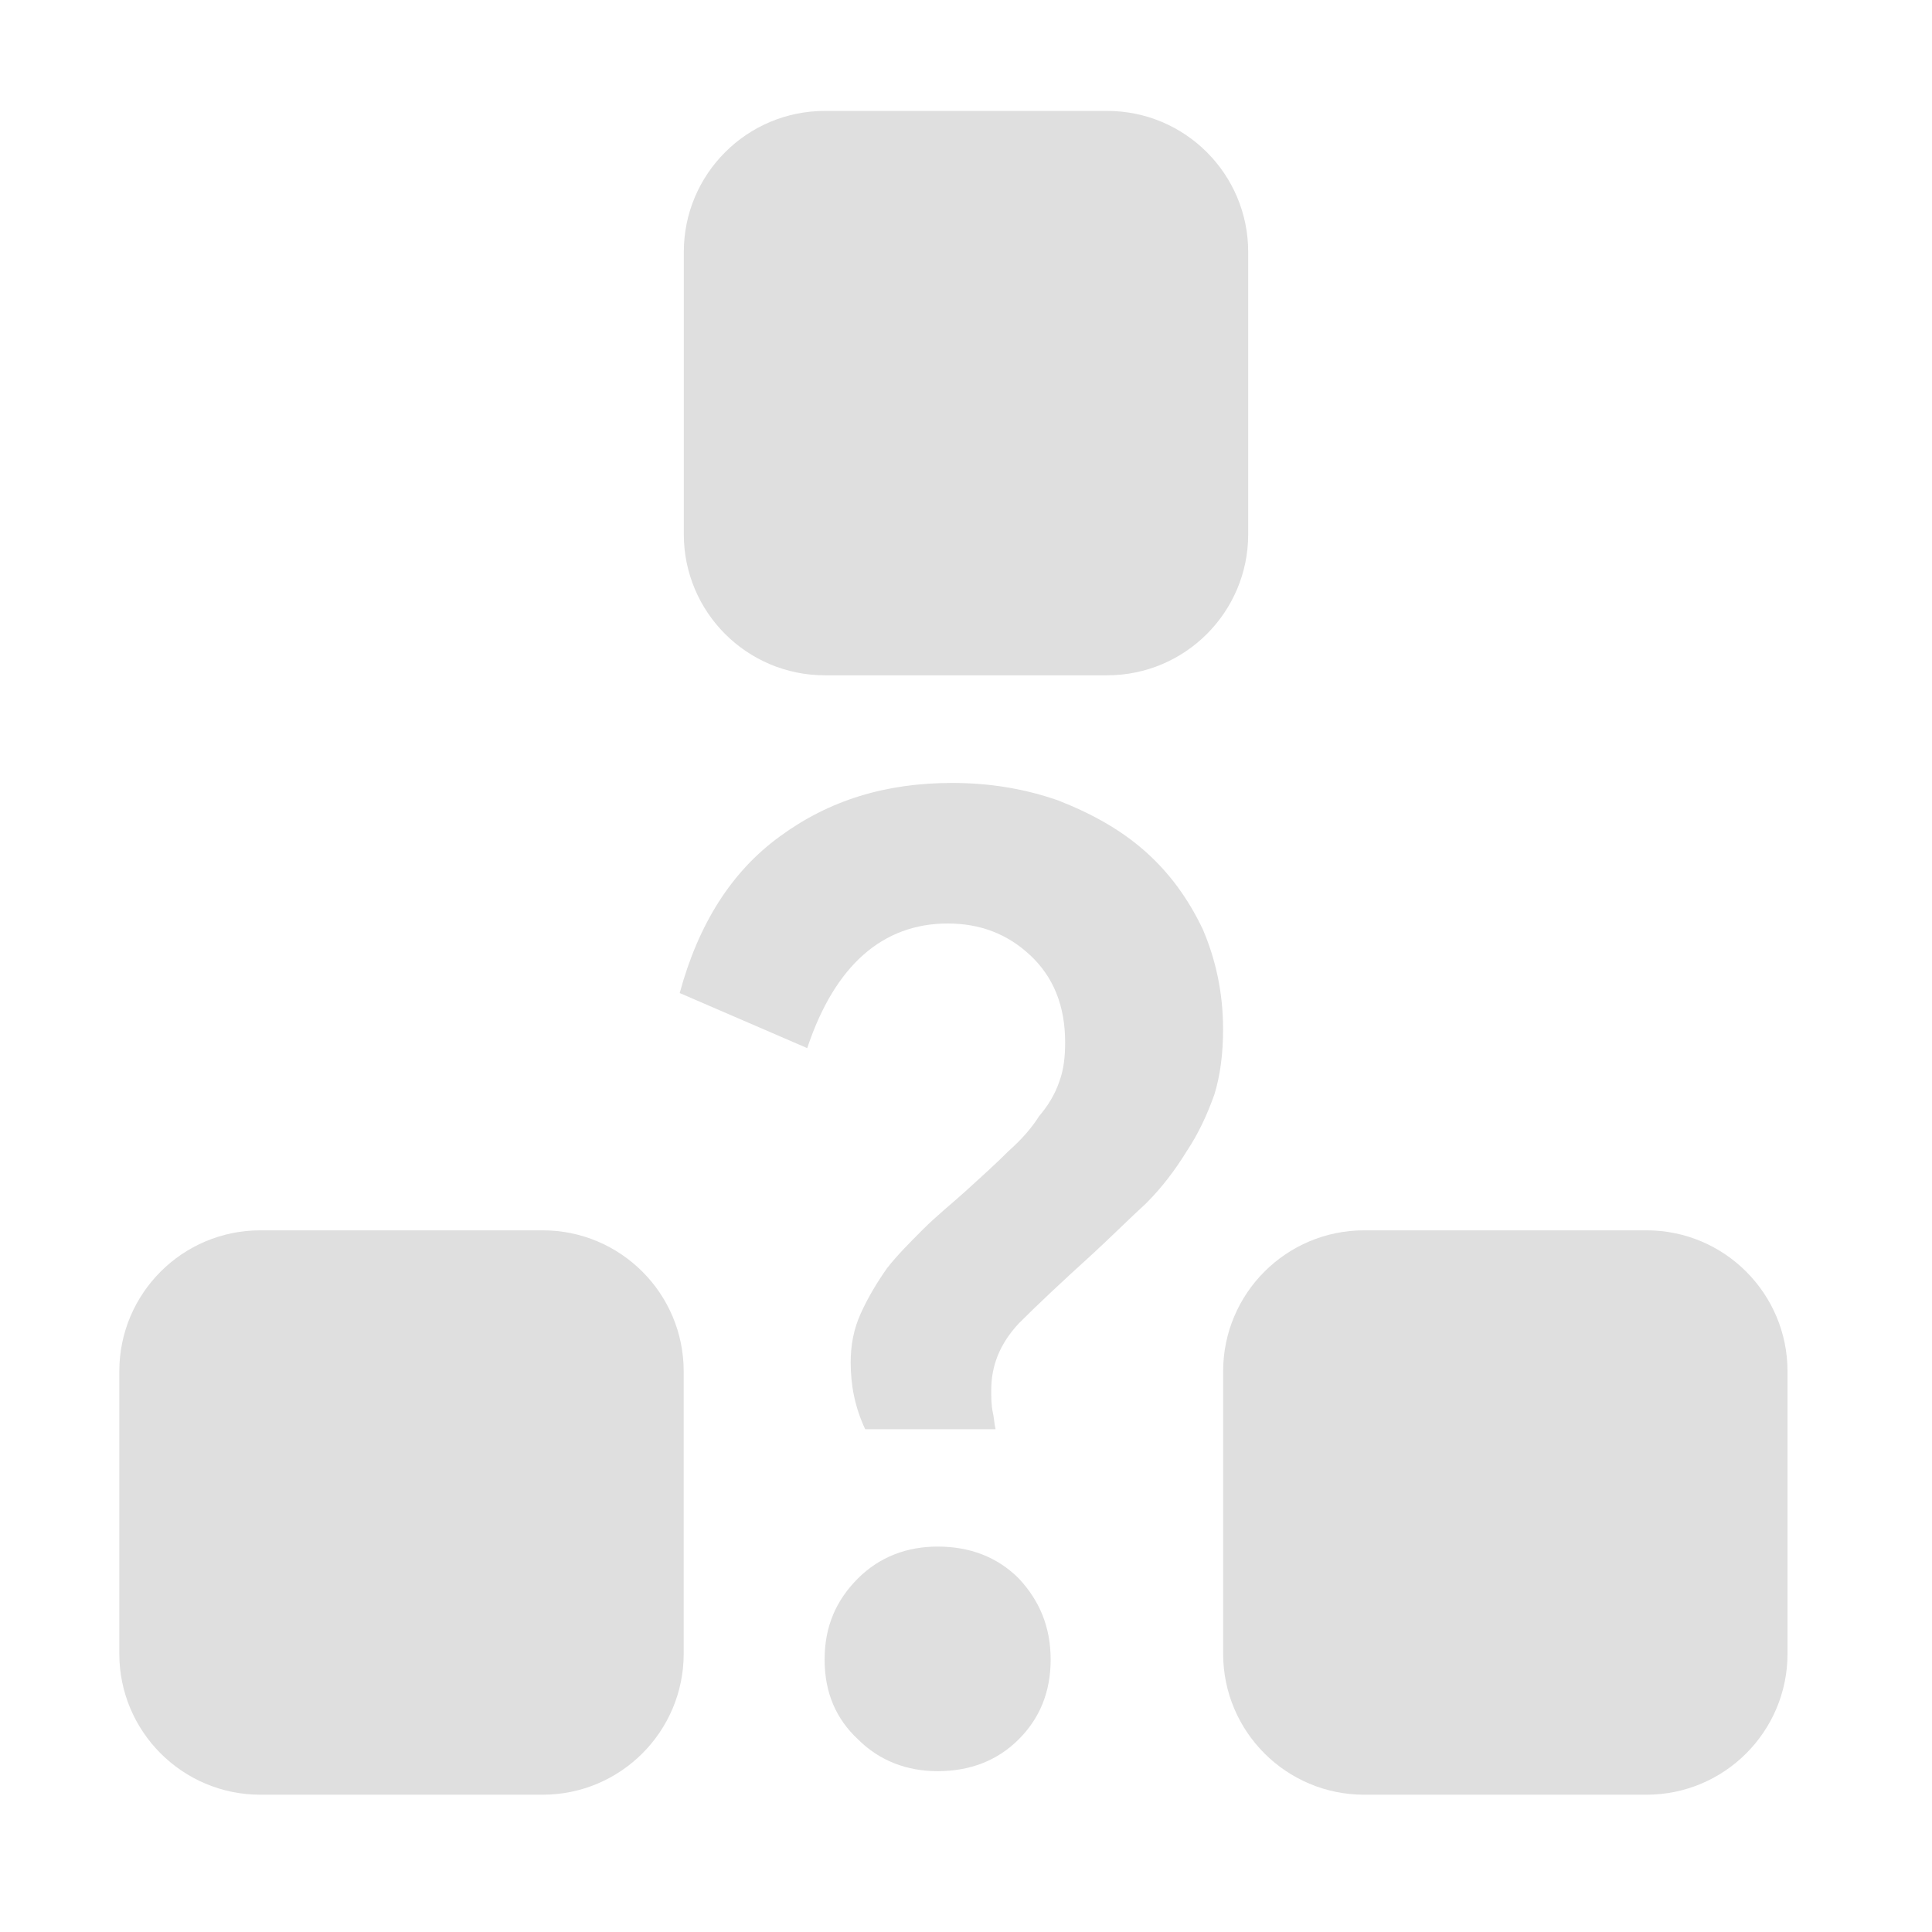
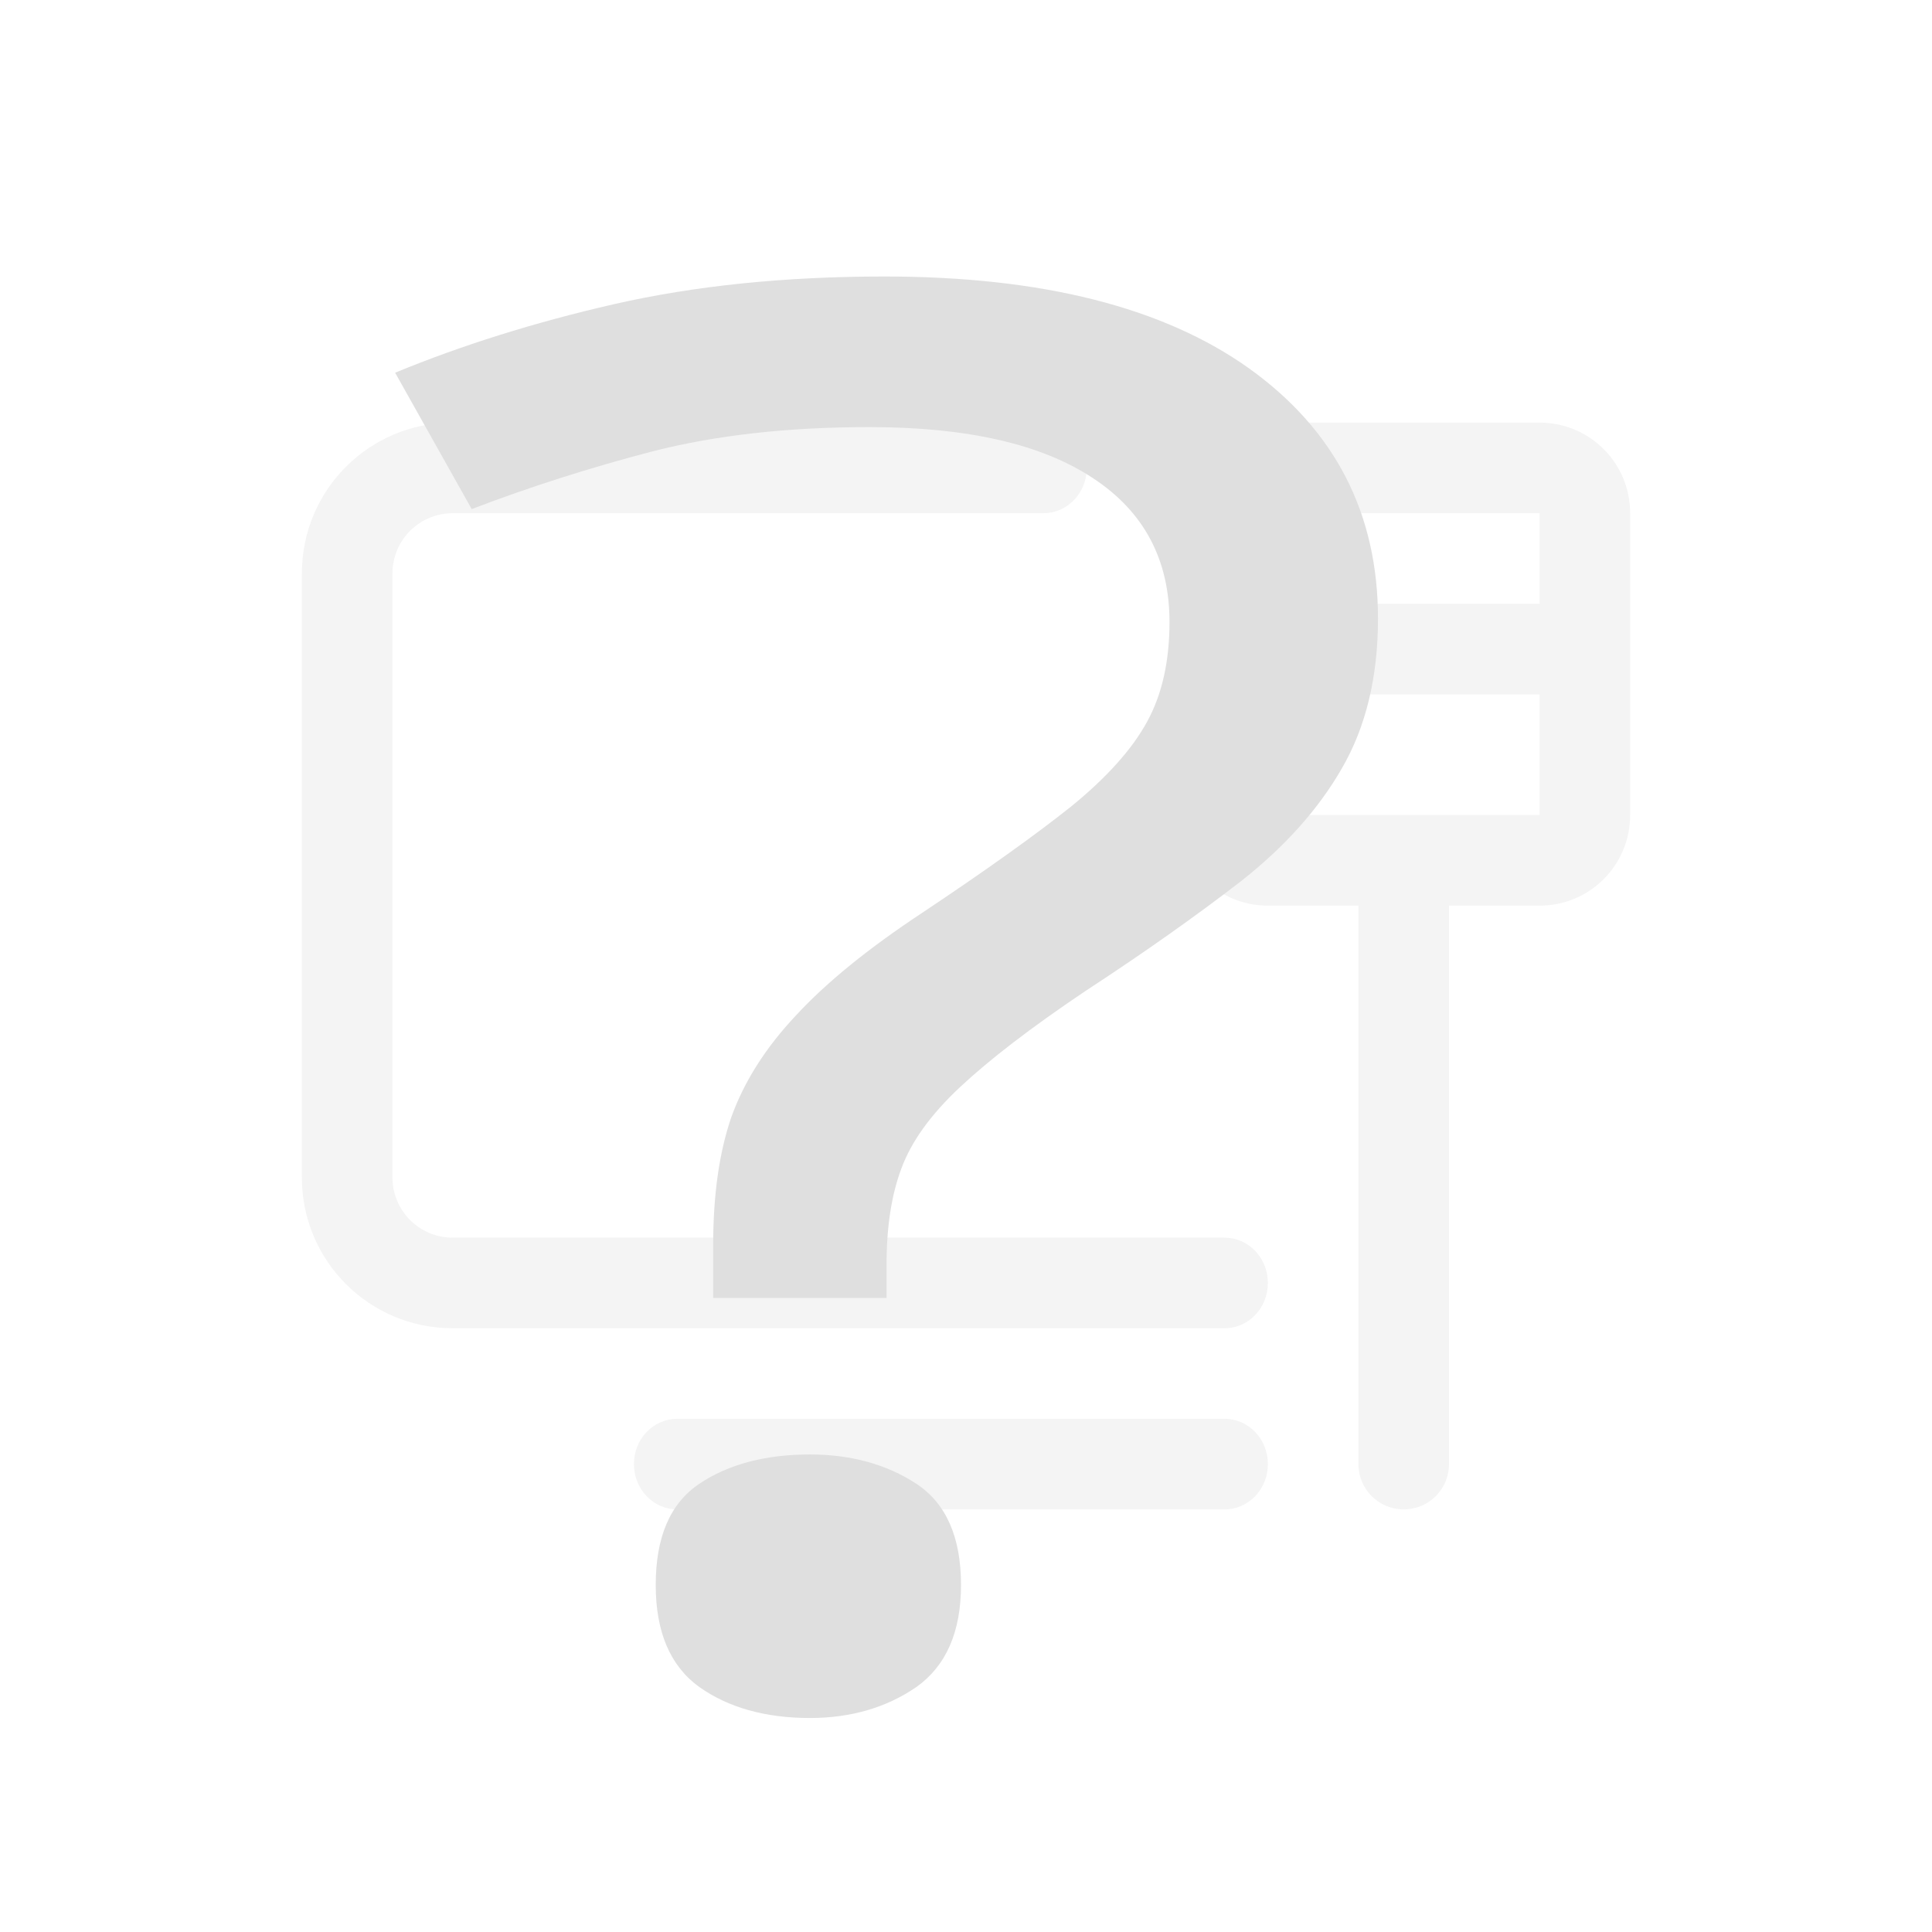
- <svg xmlns="http://www.w3.org/2000/svg" style="clip-rule:evenodd;fill-rule:evenodd;stroke-linejoin:round;stroke-miterlimit:2" viewBox="0 0 16 16">
-   <g transform="translate(0 -4.74442)">
-     <path d="m10.337 6.831c0-0.645-0.523-1.168-1.168-1.168h-2.338c-0.645 0-1.168 0.523-1.168 1.168v2.338c0 0.645 0.523 1.168 1.168 1.168h2.338c0.645 0 1.168-0.523 1.168-1.168v-2.338z" fill="#dfdfdf" />
-   </g>
-   <g transform="translate(4.4665 4.52605)">
-     <path d="m10.337 6.831c0-0.645-0.523-1.168-1.168-1.168h-2.338c-0.645 0-1.168 0.523-1.168 1.168v2.338c0 0.645 0.523 1.168 1.168 1.168h2.338c0.645 0 1.168-0.523 1.168-1.168v-2.338z" fill="#dfdfdf" />
-   </g>
-   <g transform="translate(-4.67494 4.52605)">
-     <path d="m10.337 6.831c0-0.645-0.523-1.168-1.168-1.168h-2.338c-0.645 0-1.168 0.523-1.168 1.168v2.338c0 0.645 0.523 1.168 1.168 1.168h2.338c0.645 0 1.168-0.523 1.168-1.168v-2.338z" fill="#dfdfdf" />
-   </g>
-   <g transform="matrix(12,0,0,12,5.22103,14.536)">
-     <path d="m0.222-0.671c0.026 0 0.05 4e-3 0.073 0.012 0.023 9e-3 0.043 0.02 0.06 0.035s0.03 0.033 0.04 0.054c9e-3 0.021 0.014 0.044 0.014 0.069 0 0.017-2e-3 0.032-6e-3 0.045-5e-3 0.014-0.011 0.027-0.019 0.039-8e-3 0.013-0.017 0.025-0.028 0.036-0.012 0.011-0.024 0.023-0.037 0.035-0.021 0.019-0.038 0.035-0.051 0.048-0.013 0.014-0.019 0.029-0.019 0.046 0 5e-3 0 0.01 1e-3 0.015 1e-3 4e-3 1e-3 8e-3 2e-3 0.012h-0.09c-7e-3 -0.015-0.01-0.03-0.01-0.046 0-0.012 2e-3 -0.023 7e-3 -0.034s0.011-0.021 0.018-0.031c7e-3 -9e-3 0.016-0.018 0.025-0.027s0.019-0.017 0.029-0.026c0.011-0.01 0.021-0.019 0.03-0.028 9e-3 -8e-3 0.016-0.016 0.021-0.024 6e-3 -7e-3 0.011-0.015 0.014-0.024 3e-3 -8e-3 4e-3 -0.017 4e-3 -0.027 0-0.025-8e-3 -0.045-0.024-0.06s-0.035-0.022-0.057-0.022c-0.045 0-0.078 0.029-0.097 0.086l-0.088-0.038c0.013-0.048 0.036-0.084 0.069-0.108 0.034-0.025 0.073-0.037 0.119-0.037zm-0.01 0.527c0.022 0 0.041 7e-3 0.056 0.022 0.014 0.015 0.022 0.033 0.022 0.056s-8e-3 0.041-0.022 0.055c-0.015 0.015-0.034 0.022-0.056 0.022-0.021 0-0.04-7e-3 -0.055-0.022-0.015-0.014-0.023-0.032-0.023-0.055s8e-3 -0.041 0.023-0.056 0.034-0.022 0.055-0.022z" fill="#dfdfdf" />
+ <svg xmlns="http://www.w3.org/2000/svg" id="svg1384" viewBox="0 0 16 16" version="1.1">
+   <defs id="defs5">
+     <style type="text/css" id="current-color-scheme">.ColorScheme-Text {
+         color:#dfdfdf;
+       }
+       </style>
+   </defs>
+   <g id="network-unavailable" transform="matrix(0.5,0,0,0.5,-45,76.5)">
+     <rect id="rect2134" x="90" y="-153" rx="0" ry="0" style="fill:none" />
+     <path id="path2136" d="m 97.5,-146 c -1.385,0 -2.5,1.115 -2.5,2.5 v 10 c 0,1.385 1.115,2.5 2.5,2.5 h 12.5 0.283 c 0.397,0 0.717,-0.335 0.717,-0.75 0,-0.415 -0.32,-0.75 -0.717,-0.75 H 110 97.5 c -0.554,0 -1,-0.446 -1,-1 v -10 c 0,-0.554 0.446,-1 1,-1 h 0.717 8.783 0.283 c 0.397,0 0.717,-0.335 0.717,-0.75 0,-0.415 -0.32,-0.75 -0.717,-0.75 H 107 98.217 Z m 13.5,0 c -0.831,0 -1.5,0.669 -1.5,1.5 v 5 c 0,0.831 0.669,1.5 1.5,1.5 h 1.5 v 9.25 c 0,0.415 0.335,0.75 0.75,0.75 0.415,0 0.75,-0.335 0.75,-0.75 V -138 h 1.5 c 0.831,0 1.5,-0.669 1.5,-1.5 v -5 c 0,-0.831 -0.669,-1.5 -1.5,-1.5 z m 0,1.5 h 4.5 v 1.5 H 111 Z m 0,3 h 4.5 v 2 H 113.25 111 Z m -9.783,12 c -0.397,0 -0.717,0.335 -0.717,0.75 0,0.415 0.32,0.75 0.717,0.75 h 9.066 c 0.397,0 0.717,-0.335 0.717,-0.75 0,-0.415 -0.32,-0.75 -0.717,-0.75 z" class="ColorScheme-Text" fill="currentColor" style="opacity:0.35" />
+     <text xml:space="preserve" style="font-size:36.462px;font-family:sans-serif;-inkscape-font-specification:'sans-serif, ';stroke-width:1.718" x="85.182" y="-140.947" id="text1" class="ColorScheme-Text" fill="currentColor" transform="scale(1.127578,0.8868563)">
+       <tspan id="tspan1" x="85.182" y="-140.947" style="stroke-width:1.718">?</tspan>
+     </text>
  </g>
</svg>
